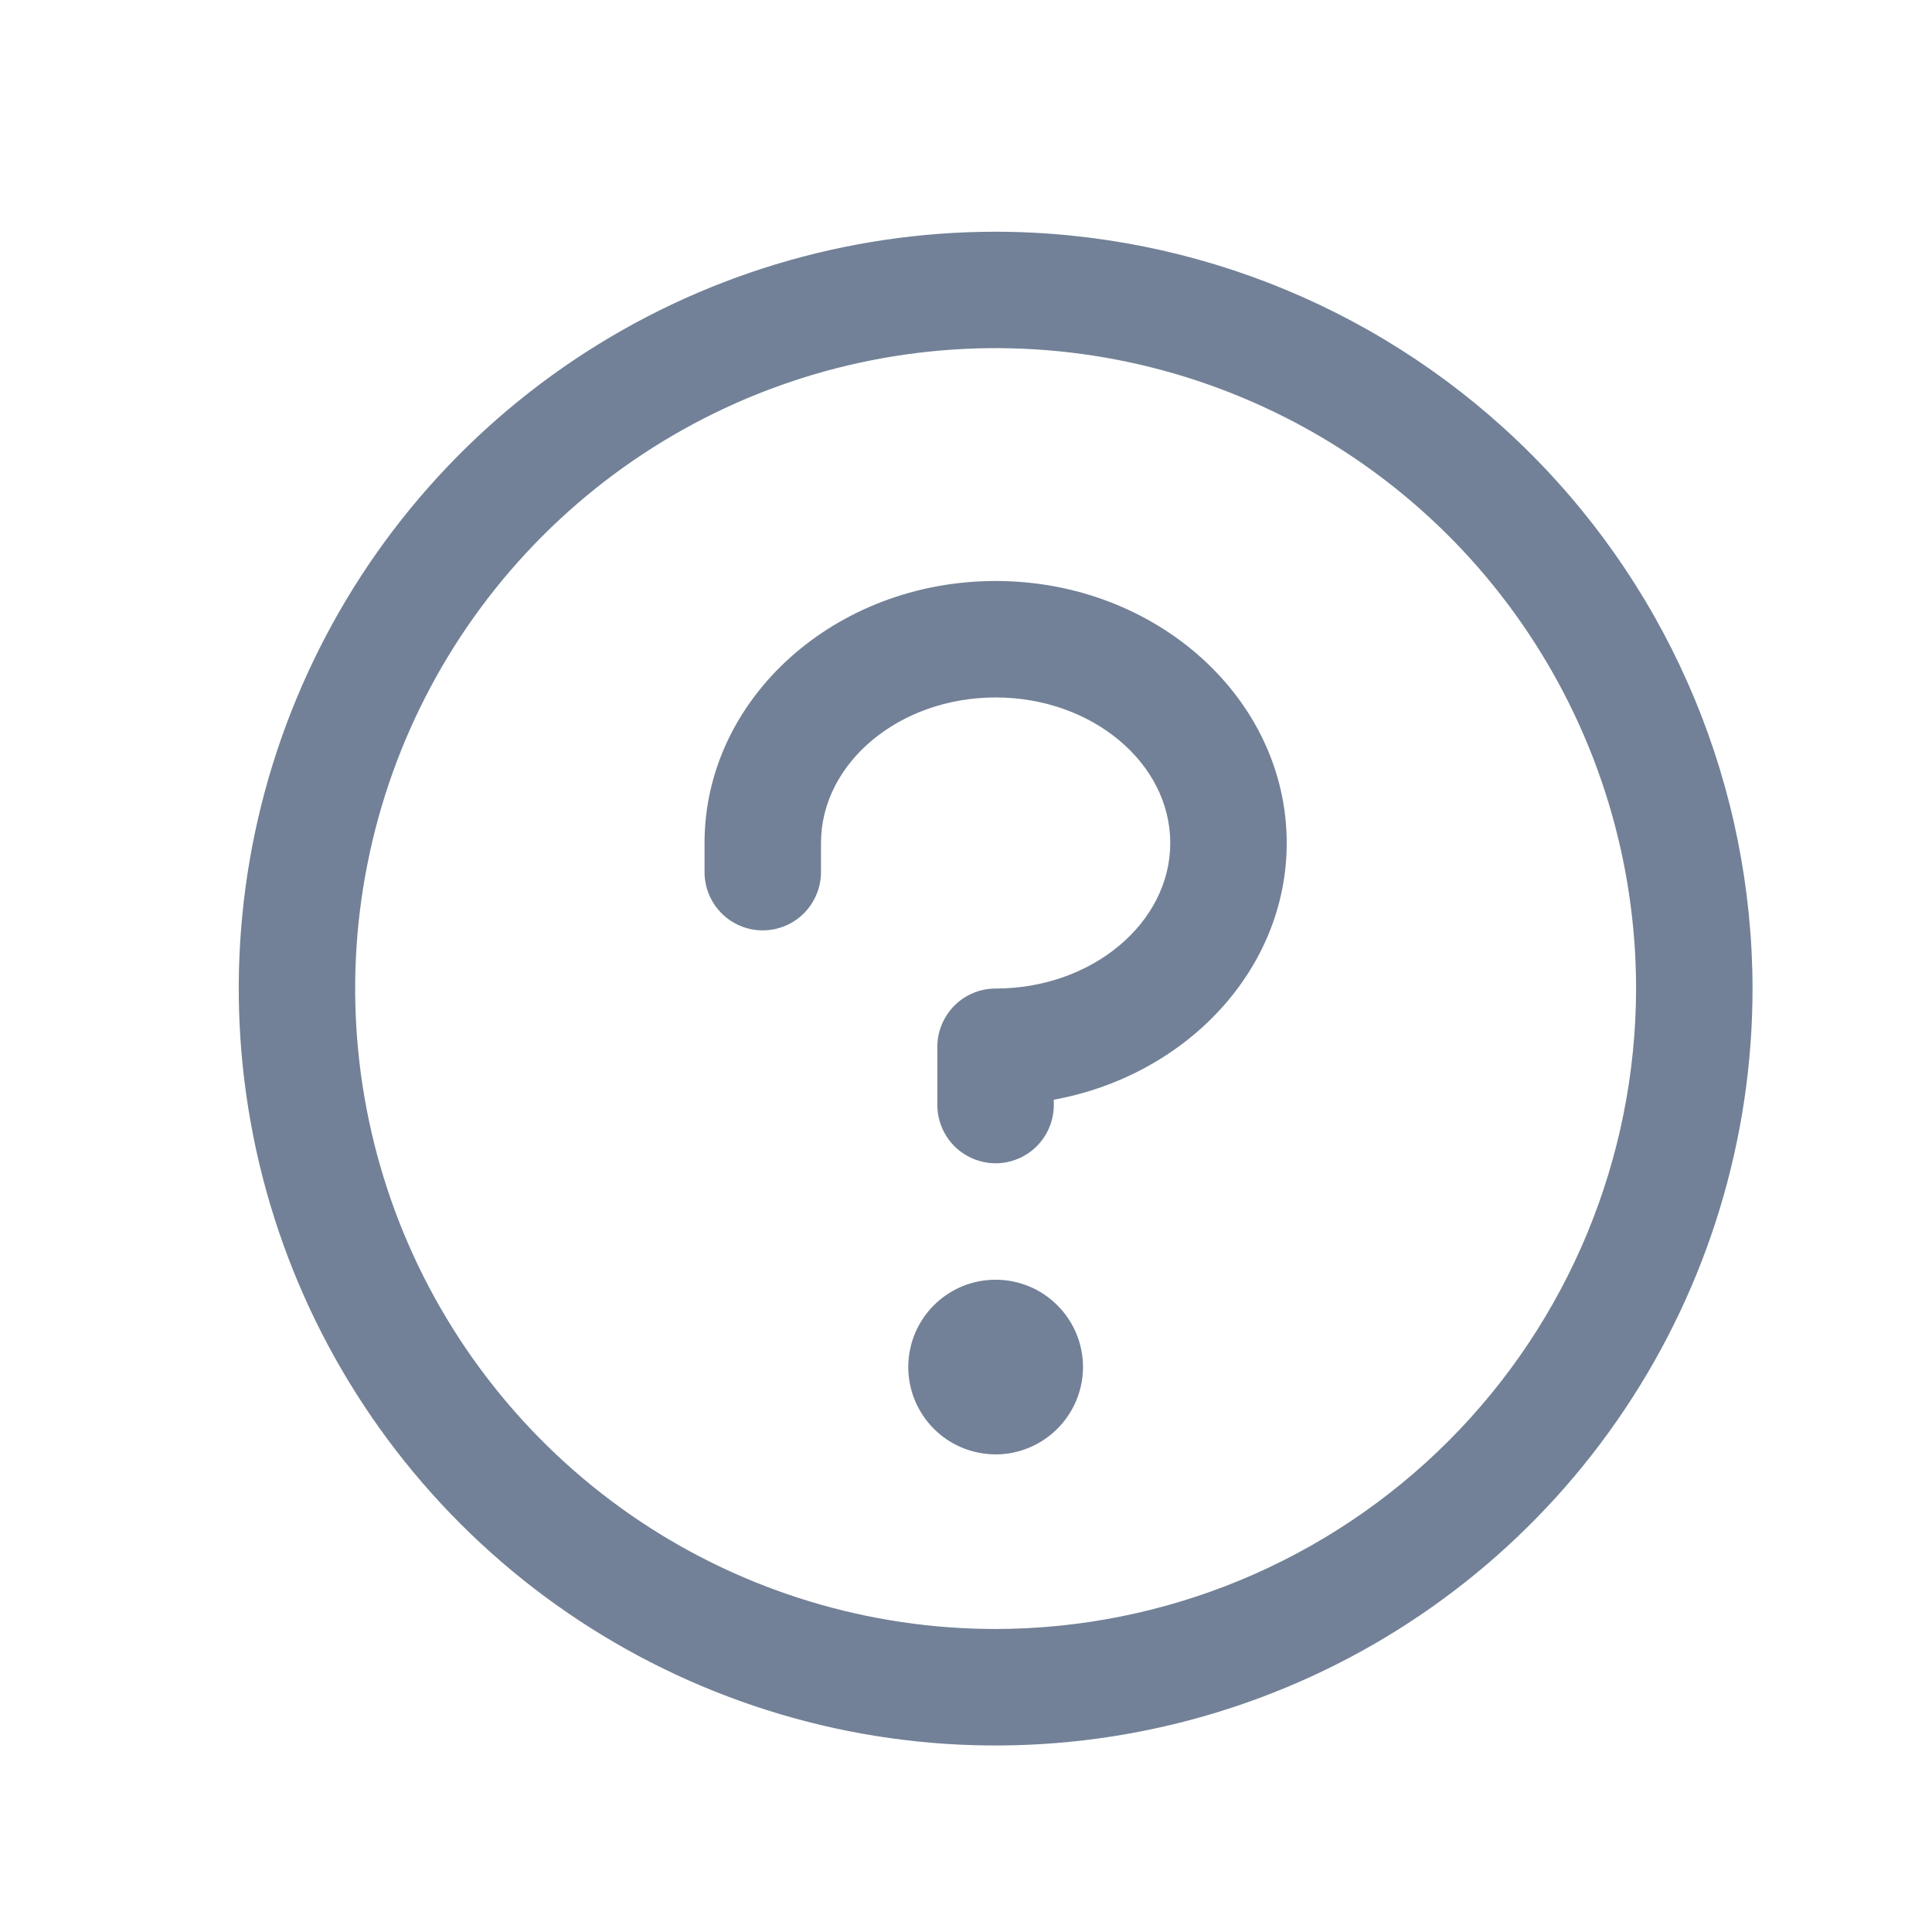
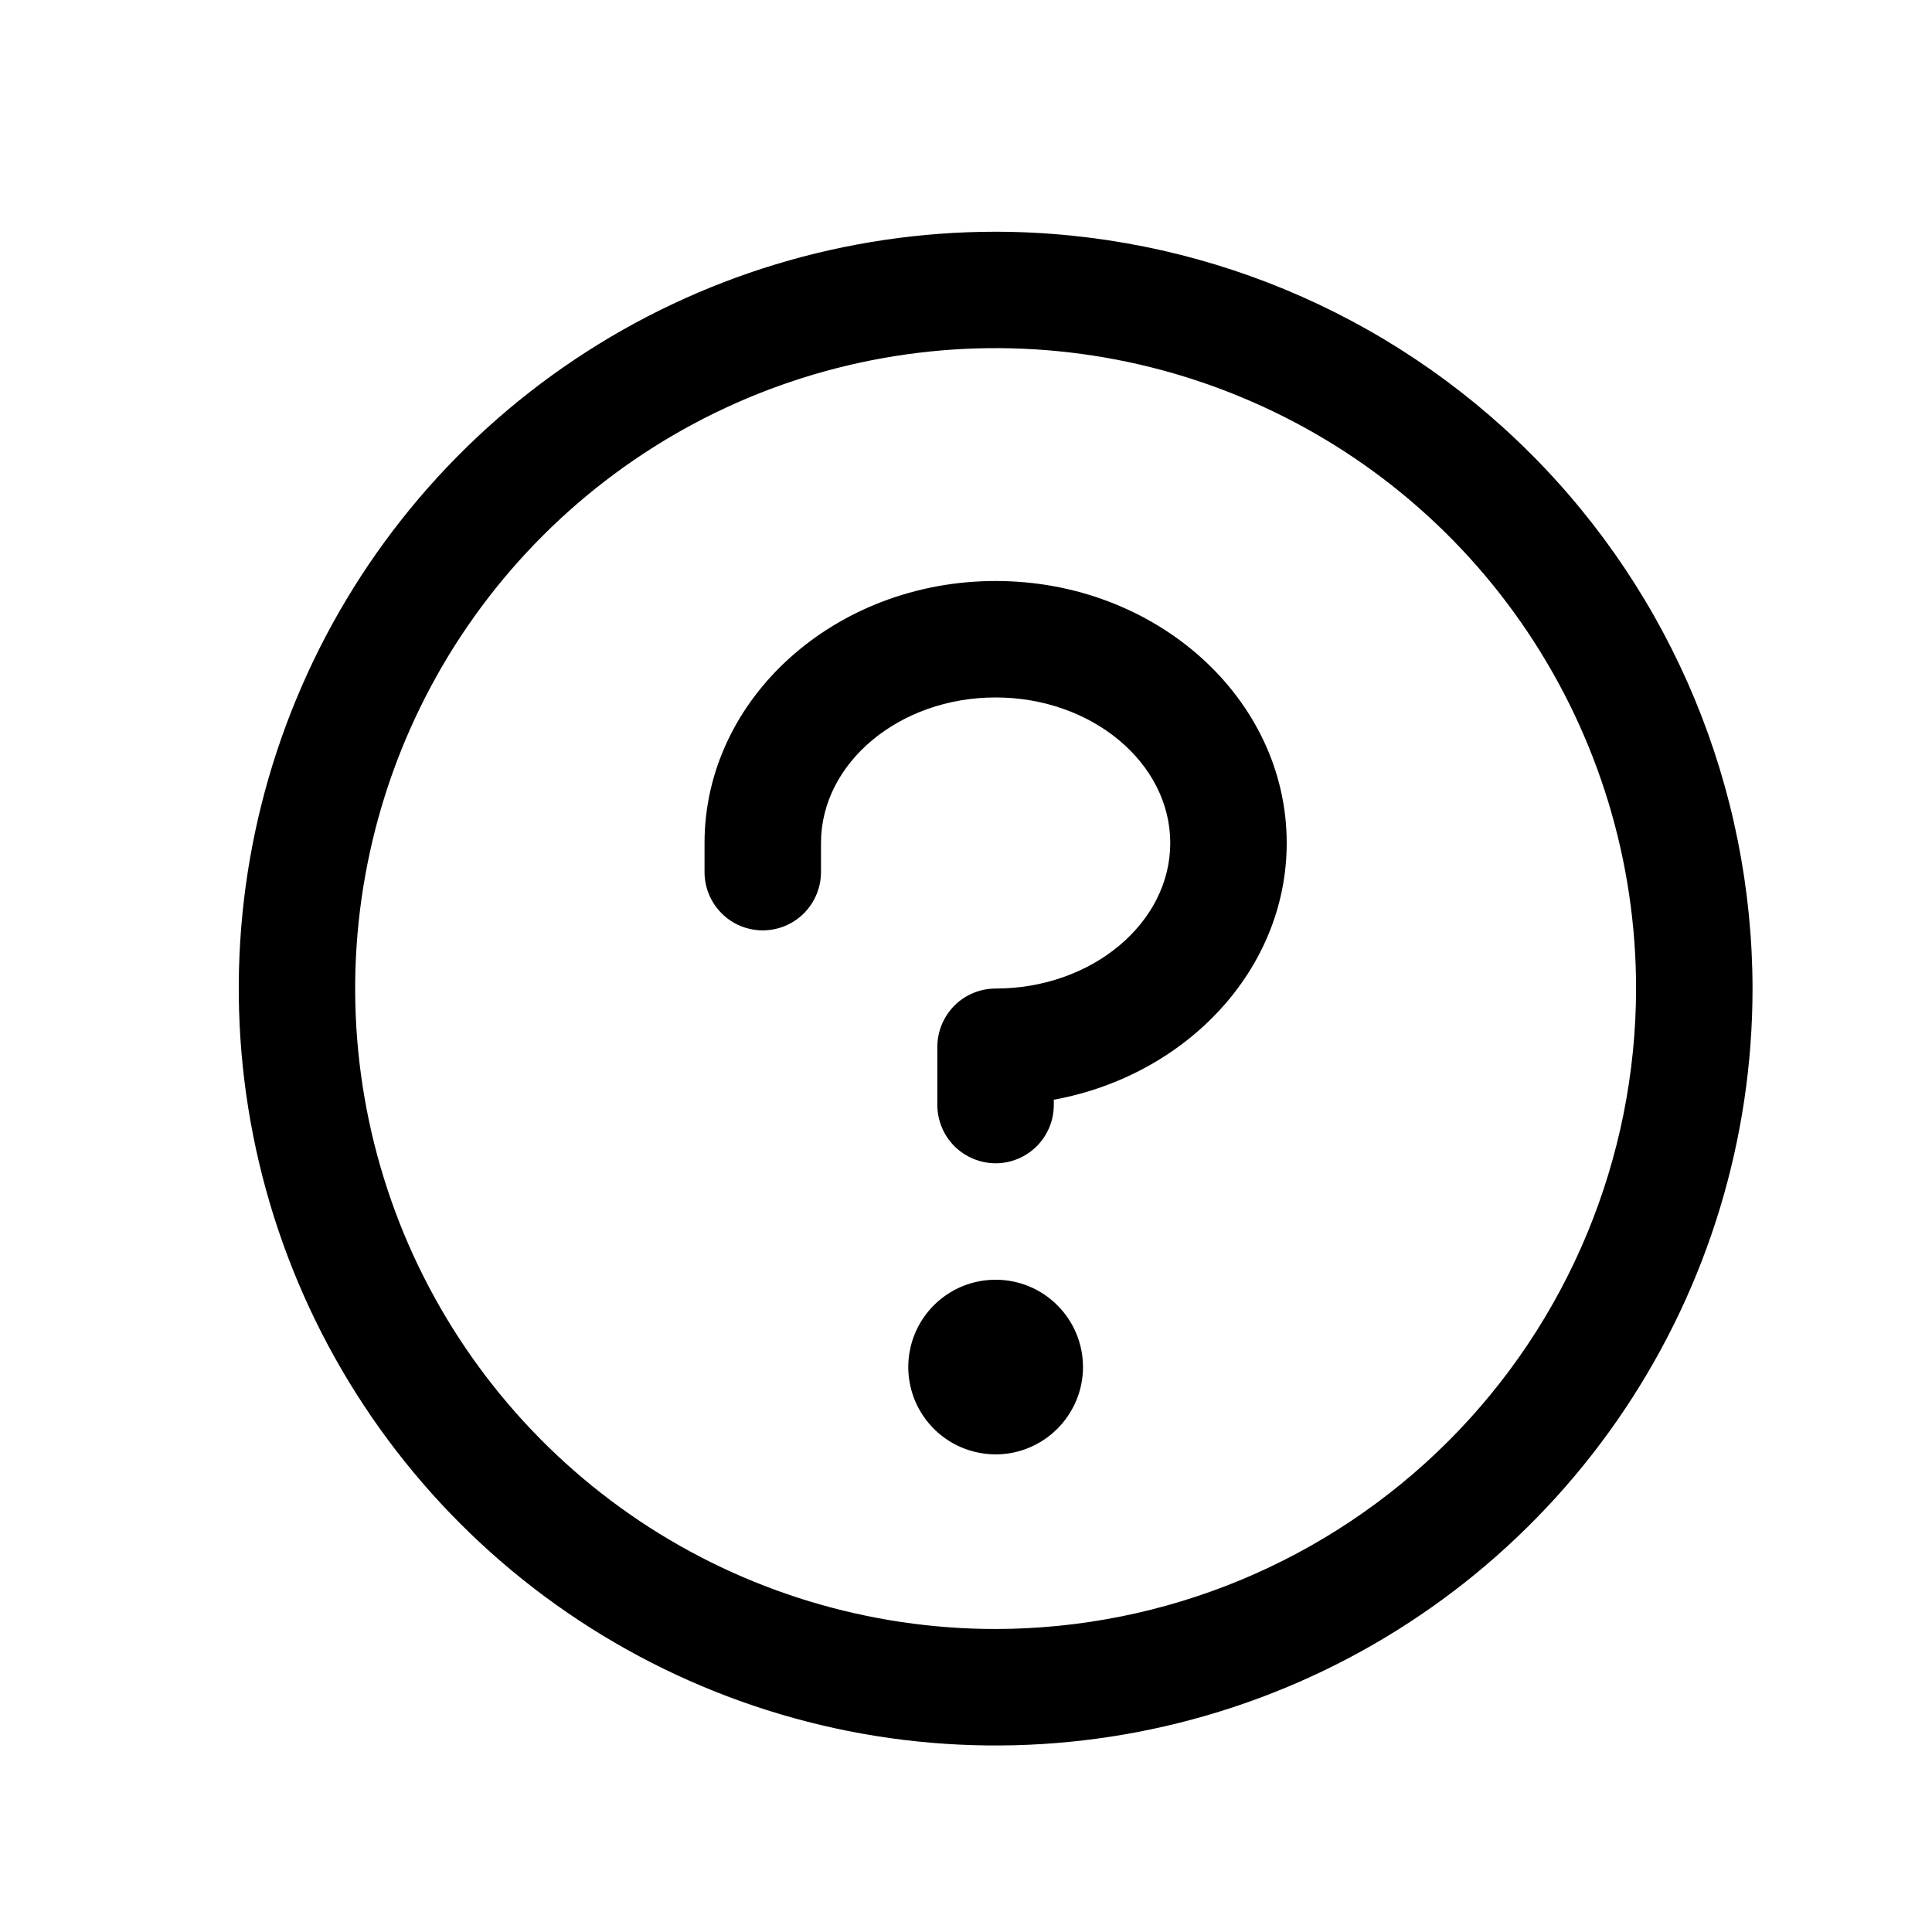
- <svg xmlns="http://www.w3.org/2000/svg" width="18" height="18" viewBox="0 0 18 18" fill="none">
-   <path d="M10.09 12.736C10.09 12.897 10.042 13.055 9.952 13.188C9.863 13.322 9.736 13.426 9.587 13.488C9.439 13.55 9.275 13.566 9.117 13.534C8.959 13.503 8.814 13.425 8.701 13.312C8.587 13.198 8.509 13.053 8.478 12.895C8.446 12.737 8.463 12.573 8.524 12.425C8.586 12.276 8.69 12.149 8.824 12.06C8.958 11.97 9.115 11.923 9.276 11.923C9.492 11.923 9.699 12.008 9.851 12.161C10.004 12.313 10.09 12.52 10.09 12.736ZM9.276 5.413C7.78 5.413 6.564 6.508 6.564 7.854V8.125C6.564 8.269 6.621 8.407 6.723 8.509C6.824 8.611 6.962 8.668 7.106 8.668C7.25 8.668 7.388 8.611 7.49 8.509C7.591 8.407 7.649 8.269 7.649 8.125V7.854C7.649 7.108 8.379 6.498 9.276 6.498C10.173 6.498 10.903 7.108 10.903 7.854C10.903 8.6 10.173 9.21 9.276 9.21C9.132 9.21 8.994 9.267 8.892 9.369C8.791 9.471 8.733 9.609 8.733 9.753V10.295C8.733 10.439 8.791 10.577 8.892 10.679C8.994 10.78 9.132 10.838 9.276 10.838C9.42 10.838 9.558 10.78 9.659 10.679C9.761 10.577 9.818 10.439 9.818 10.295V10.246C11.055 10.019 11.988 9.033 11.988 7.854C11.988 6.508 10.772 5.413 9.276 5.413ZM16.328 9.21C16.328 10.605 15.914 11.968 15.139 13.128C14.364 14.288 13.263 15.192 11.975 15.725C10.686 16.259 9.268 16.399 7.9 16.127C6.532 15.854 5.276 15.183 4.29 14.197C3.303 13.21 2.632 11.954 2.36 10.586C2.088 9.218 2.227 7.8 2.761 6.512C3.295 5.223 4.198 4.122 5.358 3.347C6.518 2.572 7.881 2.159 9.276 2.159C11.146 2.161 12.938 2.904 14.26 4.226C15.582 5.548 16.326 7.341 16.328 9.21ZM15.243 9.21C15.243 8.03 14.893 6.877 14.237 5.895C13.582 4.914 12.65 4.149 11.559 3.698C10.469 3.246 9.269 3.128 8.112 3.358C6.954 3.588 5.891 4.157 5.057 4.991C4.222 5.826 3.654 6.889 3.424 8.046C3.193 9.204 3.312 10.403 3.763 11.494C4.215 12.584 4.98 13.516 5.961 14.172C6.942 14.827 8.096 15.177 9.276 15.177C10.858 15.175 12.374 14.546 13.493 13.428C14.612 12.309 15.241 10.792 15.243 9.21Z" fill="#728197" />
+ <svg xmlns="http://www.w3.org/2000/svg" width="current" height="current" viewBox="0 0 18 18" fill="none">
+   <path d="M10.09 12.736C10.09 12.897 10.042 13.055 9.952 13.188C9.863 13.322 9.736 13.426 9.587 13.488C9.439 13.55 9.275 13.566 9.117 13.534C8.959 13.503 8.814 13.425 8.701 13.312C8.587 13.198 8.509 13.053 8.478 12.895C8.446 12.737 8.463 12.573 8.524 12.425C8.586 12.276 8.69 12.149 8.824 12.06C8.958 11.97 9.115 11.923 9.276 11.923C9.492 11.923 9.699 12.008 9.851 12.161C10.004 12.313 10.09 12.52 10.09 12.736ZM9.276 5.413C7.78 5.413 6.564 6.508 6.564 7.854V8.125C6.564 8.269 6.621 8.407 6.723 8.509C6.824 8.611 6.962 8.668 7.106 8.668C7.25 8.668 7.388 8.611 7.49 8.509C7.591 8.407 7.649 8.269 7.649 8.125V7.854C7.649 7.108 8.379 6.498 9.276 6.498C10.173 6.498 10.903 7.108 10.903 7.854C10.903 8.6 10.173 9.21 9.276 9.21C9.132 9.21 8.994 9.267 8.892 9.369C8.791 9.471 8.733 9.609 8.733 9.753V10.295C8.733 10.439 8.791 10.577 8.892 10.679C8.994 10.78 9.132 10.838 9.276 10.838C9.42 10.838 9.558 10.78 9.659 10.679C9.761 10.577 9.818 10.439 9.818 10.295V10.246C11.055 10.019 11.988 9.033 11.988 7.854C11.988 6.508 10.772 5.413 9.276 5.413ZM16.328 9.21C16.328 10.605 15.914 11.968 15.139 13.128C14.364 14.288 13.263 15.192 11.975 15.725C10.686 16.259 9.268 16.399 7.9 16.127C6.532 15.854 5.276 15.183 4.29 14.197C3.303 13.21 2.632 11.954 2.36 10.586C2.088 9.218 2.227 7.8 2.761 6.512C3.295 5.223 4.198 4.122 5.358 3.347C6.518 2.572 7.881 2.159 9.276 2.159C11.146 2.161 12.938 2.904 14.26 4.226C15.582 5.548 16.326 7.341 16.328 9.21ZM15.243 9.21C15.243 8.03 14.893 6.877 14.237 5.895C13.582 4.914 12.65 4.149 11.559 3.698C10.469 3.246 9.269 3.128 8.112 3.358C6.954 3.588 5.891 4.157 5.057 4.991C4.222 5.826 3.654 6.889 3.424 8.046C3.193 9.204 3.312 10.403 3.763 11.494C4.215 12.584 4.98 13.516 5.961 14.172C6.942 14.827 8.096 15.177 9.276 15.177C10.858 15.175 12.374 14.546 13.493 13.428C14.612 12.309 15.241 10.792 15.243 9.21Z" fill="currentColor" />
</svg>
